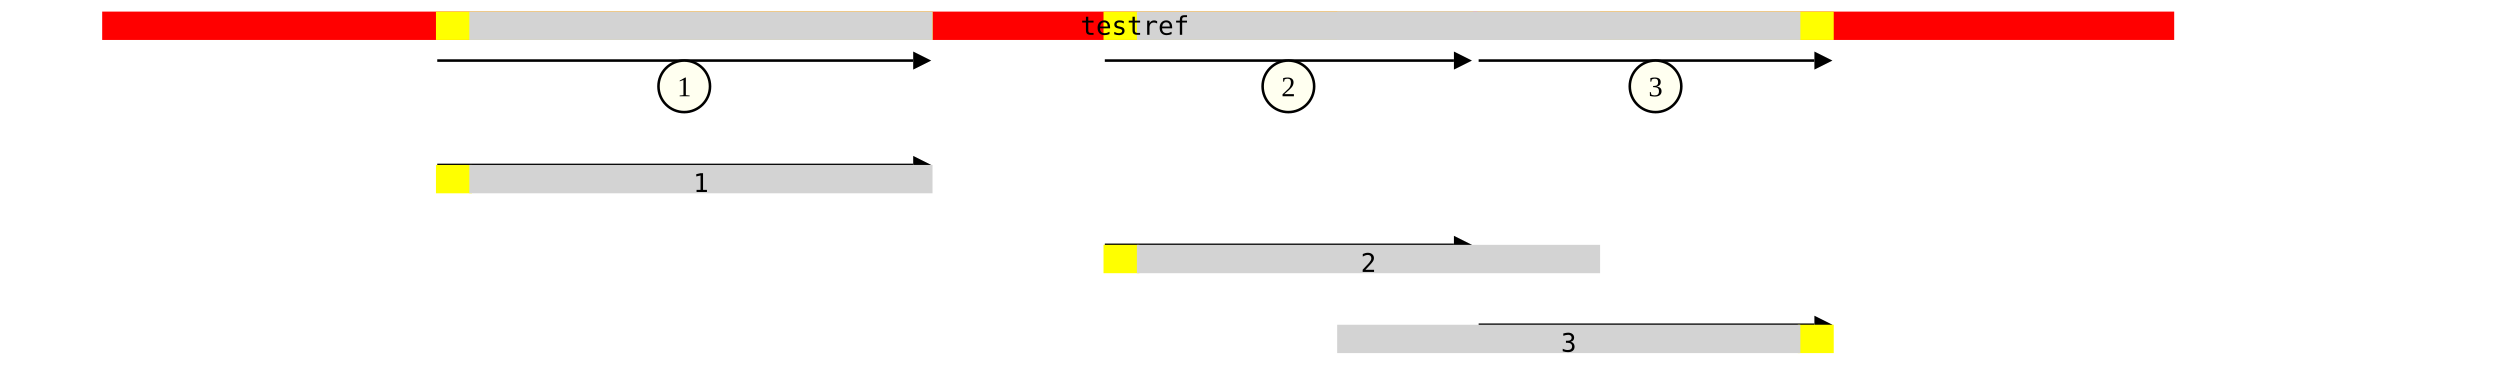
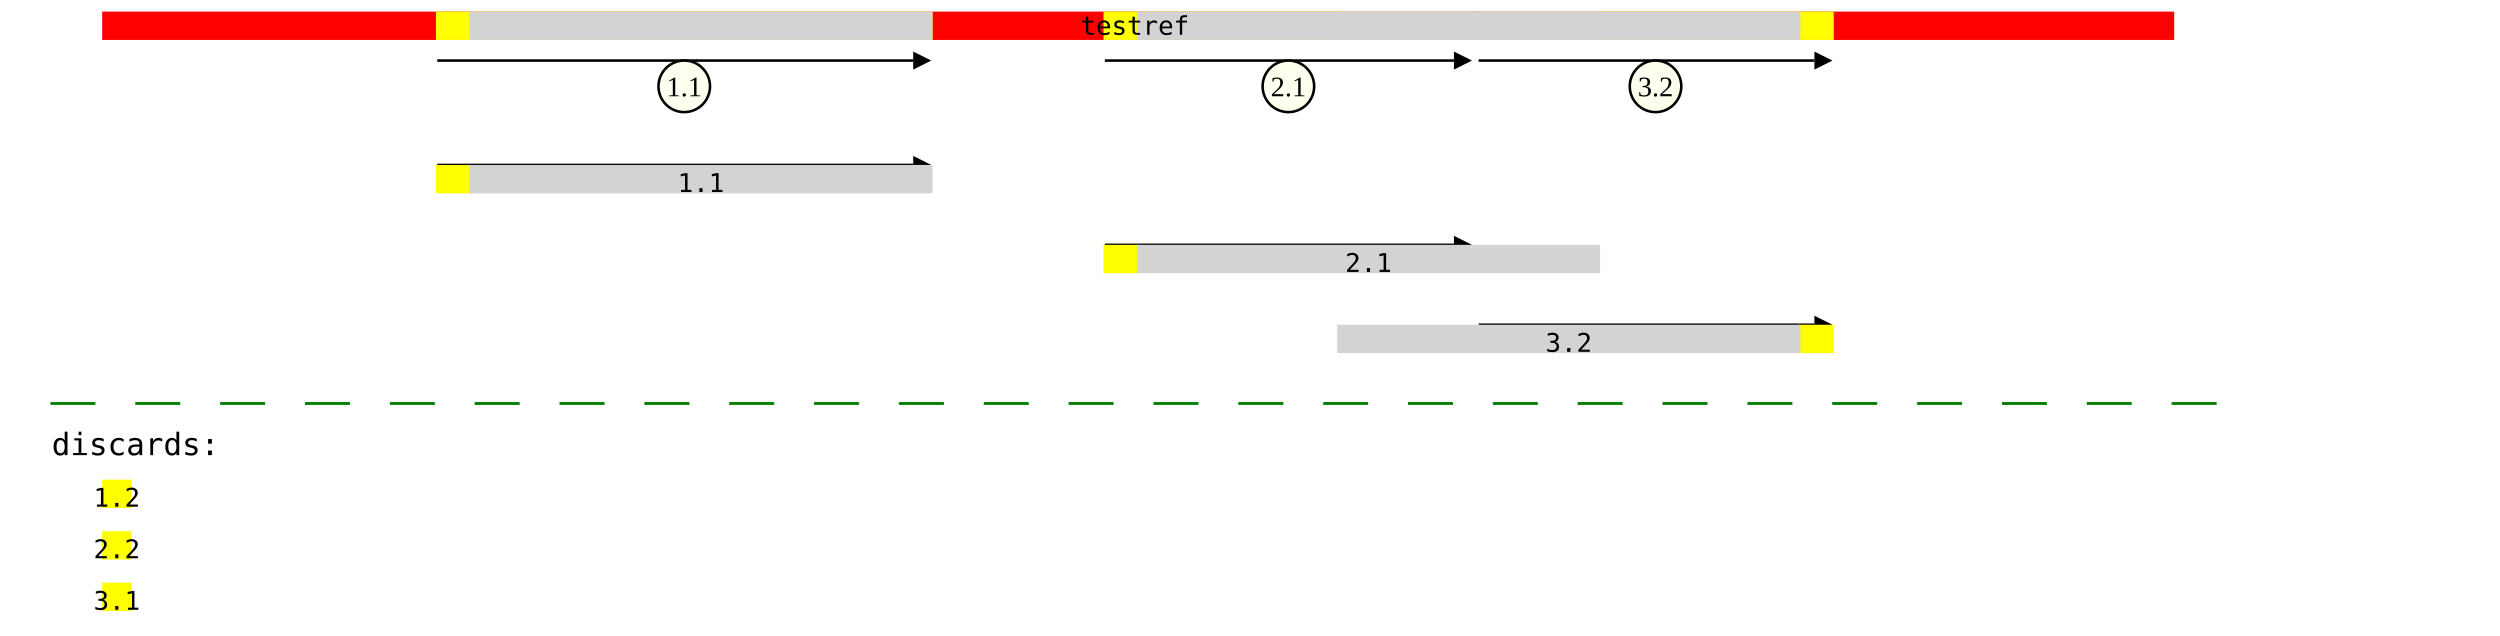
- <svg xmlns="http://www.w3.org/2000/svg" width="970.0" height="146.5" viewBox="0.0 -146.5 970.0 146.5">
+ <svg xmlns="http://www.w3.org/2000/svg" width="970.0" height="246.6" viewBox="0.0 -246.6 970.0 246.6">
  <defs>
</defs>
-   <g transform="translate(0 -131.5)">
+   <g transform="translate(0 -231.6)">
    <g transform="translate(0.0 0)">
      <rect x="40.147" y="-10" width="802.937" height="10" fill="red" stroke="red" />
    </g>
    <g transform="translate(0.0 0)">
      <rect x="428.665" y="-10" width="142.457" height="10" fill="yellow" stroke="yellow" />
    </g>
    <g transform="translate(0.0 0)">
      <rect x="573.712" y="-10" width="137.276" height="10" fill="yellow" stroke="yellow" />
    </g>
    <g transform="translate(0.0 0)">
      <rect x="169.653" y="-10" width="191.669" height="10" fill="yellow" stroke="yellow" />
    </g>
    <g transform="translate(0.0 0)">
      <rect x="441.615" y="-10" width="178.718" height="10" fill="lightgray" stroke="lightgray" />
    </g>
    <g transform="translate(0.0 0)">
      <rect x="519.319" y="-10" width="178.718" height="10" fill="lightgray" stroke="lightgray" />
    </g>
    <g transform="translate(0.0 0)">
      <rect x="182.603" y="-10" width="178.718" height="10" fill="lightgray" stroke="lightgray" />
    </g>
  </g>
-   <g transform="translate(0.0 -133.0)">
+   <g transform="translate(0.0 -233.1)">
    <rect x="440.32" y="11.5" width="0.0" height="-11.5" fill="transparent" stroke="transparent" />
    <g transform="translate(440.3204 0)">
      <text x="0" y="0" font-size="10" font-family="monospace" text-anchor="middle">testref</text>
    </g>
  </g>
-   <g transform="translate(0 -103.0)">
+   <g transform="translate(0 -203.1)">
    <g transform="translate(0.0 0)">
      <path d="M169.653,-20.0 L354.322,-20.0" stroke="black" />
      <circle cx="265.487" cy="-10.0" r="10.0" fill="ivory" stroke="black" />
      <path d="M361.322,-20.0 L354.322,-23.5 L354.322,-16.5 L361.322,-20.0" fill="black" />
-       <text x="265.487" y="-10.0" font-size="11.0" text-anchor="middle" dy="0.35em">1</text>
+       <text x="265.487" y="-10.0" font-size="11.0" text-anchor="middle" dy="0.35em">1.1</text>
    </g>
    <g transform="translate(0.0 0)">
      <path d="M428.665,-20.0 L564.121,-20.0" stroke="black" />
      <circle cx="499.893" cy="-10.0" r="10.0" fill="ivory" stroke="black" />
      <path d="M571.121,-20.0 L564.121,-23.5 L564.121,-16.5 L571.121,-20.0" fill="black" />
-       <text x="499.893" y="-10.0" font-size="11.0" text-anchor="middle" dy="0.35em">2</text>
+       <text x="499.893" y="-10.0" font-size="11.0" text-anchor="middle" dy="0.35em">2.1</text>
    </g>
    <g transform="translate(0.0 0)">
      <path d="M573.712,-20.0 L703.988,-20.0" stroke="black" />
      <circle cx="642.35" cy="-10.0" r="10.0" fill="ivory" stroke="black" />
      <path d="M710.988,-20.0 L703.988,-23.5 L703.988,-16.5 L710.988,-20.0" fill="black" />
-       <text x="642.35" y="-10.0" font-size="11.0" text-anchor="middle" dy="0.35em">3</text>
-     </g>
-   </g>
-   <g transform="translate(0 -92.0)">
+       <text x="642.35" y="-10.0" font-size="11.0" text-anchor="middle" dy="0.35em">3.2</text>
+     </g>
+   </g>
+   <g transform="translate(0 -192.1)">
    <g transform="translate(0.0 0)">
      <path d="M169.653,9.5 L354.322,9.5" stroke="black" />
      <path d="M361.322,9.5 L354.322,6.0 L354.322,13.0 L361.322,9.5" fill="black" />
    </g>
  </g>
-   <g transform="translate(0 -72.0)">
+   <g transform="translate(0 -172.1)">
    <g transform="translate(0.0 0)">
      <rect x="169.653" y="-10" width="12.951" height="10" fill="yellow" stroke="yellow" />
    </g>
    <g transform="translate(0.0 0)">
      <rect x="182.603" y="-10" width="178.718" height="10" fill="lightgrey" stroke="lightgrey" />
      <g transform="translate(271.9626 0)">
-         <text x="0" y="0" font-size="10" font-family="monospace" text-anchor="middle">1</text>
+         <text x="0" y="0" font-size="10" font-family="monospace" text-anchor="middle">1.1</text>
      </g>
    </g>
  </g>
-   <g transform="translate(0 -61.0)">
+   <g transform="translate(0 -161.1)">
    <g transform="translate(0.0 0)">
      <path d="M428.665,9.5 L564.121,9.5" stroke="black" />
      <path d="M571.121,9.5 L564.121,6.0 L564.121,13.0 L571.121,9.5" fill="black" />
    </g>
  </g>
-   <g transform="translate(0 -41.0)">
+   <g transform="translate(0 -141.1)">
    <g transform="translate(0.0 0)">
      <rect x="428.665" y="-10" width="12.951" height="10" fill="yellow" stroke="yellow" />
    </g>
    <g transform="translate(0.0 0)">
      <rect x="441.615" y="-10" width="178.718" height="10" fill="lightgrey" stroke="lightgrey" />
      <g transform="translate(530.9746 0)">
-         <text x="0" y="0" font-size="10" font-family="monospace" text-anchor="middle">2</text>
+         <text x="0" y="0" font-size="10" font-family="monospace" text-anchor="middle">2.1</text>
      </g>
    </g>
  </g>
-   <g transform="translate(0 -30.0)">
+   <g transform="translate(0 -130.1)">
    <g transform="translate(0.0 0)">
      <path d="M573.712,9.5 L703.988,9.5" stroke="black" />
      <path d="M710.988,9.5 L703.988,6.0 L703.988,13.0 L710.988,9.5" fill="black" />
    </g>
  </g>
-   <g transform="translate(0 -10.0)">
+   <g transform="translate(0 -110.1)">
    <g transform="translate(0.0 0)">
      <rect x="698.037" y="-10" width="12.951" height="10" fill="yellow" stroke="yellow" />
    </g>
    <g transform="translate(0.0 0)">
      <rect x="519.319" y="-10" width="178.718" height="10" fill="lightgrey" stroke="lightgrey" />
      <g transform="translate(608.6782 0)">
-         <text x="0" y="0" font-size="10" font-family="monospace" text-anchor="middle">3</text>
+         <text x="0" y="0" font-size="10" font-family="monospace" text-anchor="middle">3.2</text>
      </g>
    </g>
  </g>
+   <g transform="translate(0.0 -100.1)">
+     <path d="M20.073,-0.0 L20.073,-0.0" stroke="black" />
+     <path d="M20.073,-0.0 L20.073,-3.5 L20.073,3.5 L20.073,-0.0" fill="black" />
+   </g>
+   <g transform="translate(0 -90.0)">
+     <g transform="translate(0.0 0)">
+       <rect x="20.073" y="-0.1" width="16.46" height="0.1" fill="green" stroke="green" />
+     </g>
+     <g transform="translate(0.0 0)">
+       <rect x="52.994" y="-0.1" width="16.46" height="0.1" fill="green" stroke="green" />
+     </g>
+     <g transform="translate(0.0 0)">
+       <rect x="85.914" y="-0.1" width="16.46" height="0.1" fill="green" stroke="green" />
+     </g>
+     <g transform="translate(0.0 0)">
+       <rect x="118.835" y="-0.1" width="16.46" height="0.1" fill="green" stroke="green" />
+     </g>
+     <g transform="translate(0.0 0)">
+       <rect x="151.755" y="-0.1" width="16.46" height="0.1" fill="green" stroke="green" />
+     </g>
+     <g transform="translate(0.0 0)">
+       <rect x="184.676" y="-0.1" width="16.46" height="0.1" fill="green" stroke="green" />
+     </g>
+     <g transform="translate(0.0 0)">
+       <rect x="217.596" y="-0.1" width="16.46" height="0.1" fill="green" stroke="green" />
+     </g>
+     <g transform="translate(0.0 0)">
+       <rect x="250.516" y="-0.1" width="16.46" height="0.1" fill="green" stroke="green" />
+     </g>
+     <g transform="translate(0.0 0)">
+       <rect x="283.437" y="-0.1" width="16.46" height="0.1" fill="green" stroke="green" />
+     </g>
+     <g transform="translate(0.0 0)">
+       <rect x="316.357" y="-0.1" width="16.46" height="0.1" fill="green" stroke="green" />
+     </g>
+     <g transform="translate(0.0 0)">
+       <rect x="349.278" y="-0.1" width="16.46" height="0.1" fill="green" stroke="green" />
+     </g>
+     <g transform="translate(0.0 0)">
+       <rect x="382.198" y="-0.1" width="16.46" height="0.1" fill="green" stroke="green" />
+     </g>
+     <g transform="translate(0.0 0)">
+       <rect x="415.119" y="-0.1" width="16.46" height="0.1" fill="green" stroke="green" />
+     </g>
+     <g transform="translate(0.0 0)">
+       <rect x="448.039" y="-0.1" width="16.46" height="0.1" fill="green" stroke="green" />
+     </g>
+     <g transform="translate(0.0 0)">
+       <rect x="480.959" y="-0.1" width="16.46" height="0.1" fill="green" stroke="green" />
+     </g>
+     <g transform="translate(0.0 0)">
+       <rect x="513.88" y="-0.1" width="16.46" height="0.1" fill="green" stroke="green" />
+     </g>
+     <g transform="translate(0.0 0)">
+       <rect x="546.8" y="-0.1" width="16.46" height="0.1" fill="green" stroke="green" />
+     </g>
+     <g transform="translate(0.0 0)">
+       <rect x="579.721" y="-0.1" width="16.46" height="0.1" fill="green" stroke="green" />
+     </g>
+     <g transform="translate(0.0 0)">
+       <rect x="612.641" y="-0.1" width="16.46" height="0.1" fill="green" stroke="green" />
+     </g>
+     <g transform="translate(0.0 0)">
+       <rect x="645.562" y="-0.1" width="16.46" height="0.1" fill="green" stroke="green" />
+     </g>
+     <g transform="translate(0.0 0)">
+       <rect x="678.482" y="-0.1" width="16.46" height="0.1" fill="green" stroke="green" />
+     </g>
+     <g transform="translate(0.0 0)">
+       <rect x="711.402" y="-0.1" width="16.46" height="0.1" fill="green" stroke="green" />
+     </g>
+     <g transform="translate(0.0 0)">
+       <rect x="744.323" y="-0.1" width="16.46" height="0.1" fill="green" stroke="green" />
+     </g>
+     <g transform="translate(0.0 0)">
+       <rect x="777.243" y="-0.1" width="16.46" height="0.1" fill="green" stroke="green" />
+     </g>
+     <g transform="translate(0.0 0)">
+       <rect x="810.164" y="-0.1" width="16.46" height="0.1" fill="green" stroke="green" />
+     </g>
+     <g transform="translate(0.0 0)">
+       <rect x="843.084" y="-0.1" width="16.46" height="0.1" fill="green" stroke="green" />
+     </g>
+   </g>
+   <g transform="translate(0.0 -80.0)">
+     <path d="M20.073,-0.0 L20.073,-0.0" stroke="black" />
+     <path d="M20.073,-0.0 L20.073,-3.5 L20.073,3.5 L20.073,-0.0" fill="black" />
+   </g>
+   <g transform="translate(0.0 -70.0)">
+     <rect x="20.073" y="0" width="0.0" height="0" fill="lightgrey" stroke="lightgrey" />
+     <g transform="translate(20.07343 0)">
+       <text x="0" y="0" font-size="12" font-family="monospace" text-anchor="left">discards:</text>
+     </g>
+   </g>
+   <g transform="translate(0.0 -50.0)">
+     <rect x="40.147" y="-10" width="10.36" height="10" fill="yellow" stroke="yellow" />
+     <g transform="translate(45.3271 0)">
+       <text x="0" y="0" font-size="10" font-family="monospace" text-anchor="middle">1.2</text>
+     </g>
+   </g>
+   <g transform="translate(0.0 -30.0)">
+     <rect x="40.147" y="-10" width="10.36" height="10" fill="yellow" stroke="yellow" />
+     <g transform="translate(45.3271 0)">
+       <text x="0" y="0" font-size="10" font-family="monospace" text-anchor="middle">2.2</text>
+     </g>
+   </g>
+   <g transform="translate(0.0 -10.0)">
+     <rect x="40.147" y="-10" width="10.36" height="10" fill="yellow" stroke="yellow" />
+     <g transform="translate(45.3271 0)">
+       <text x="0" y="0" font-size="10" font-family="monospace" text-anchor="middle">3.1</text>
+     </g>
+   </g>
</svg>
